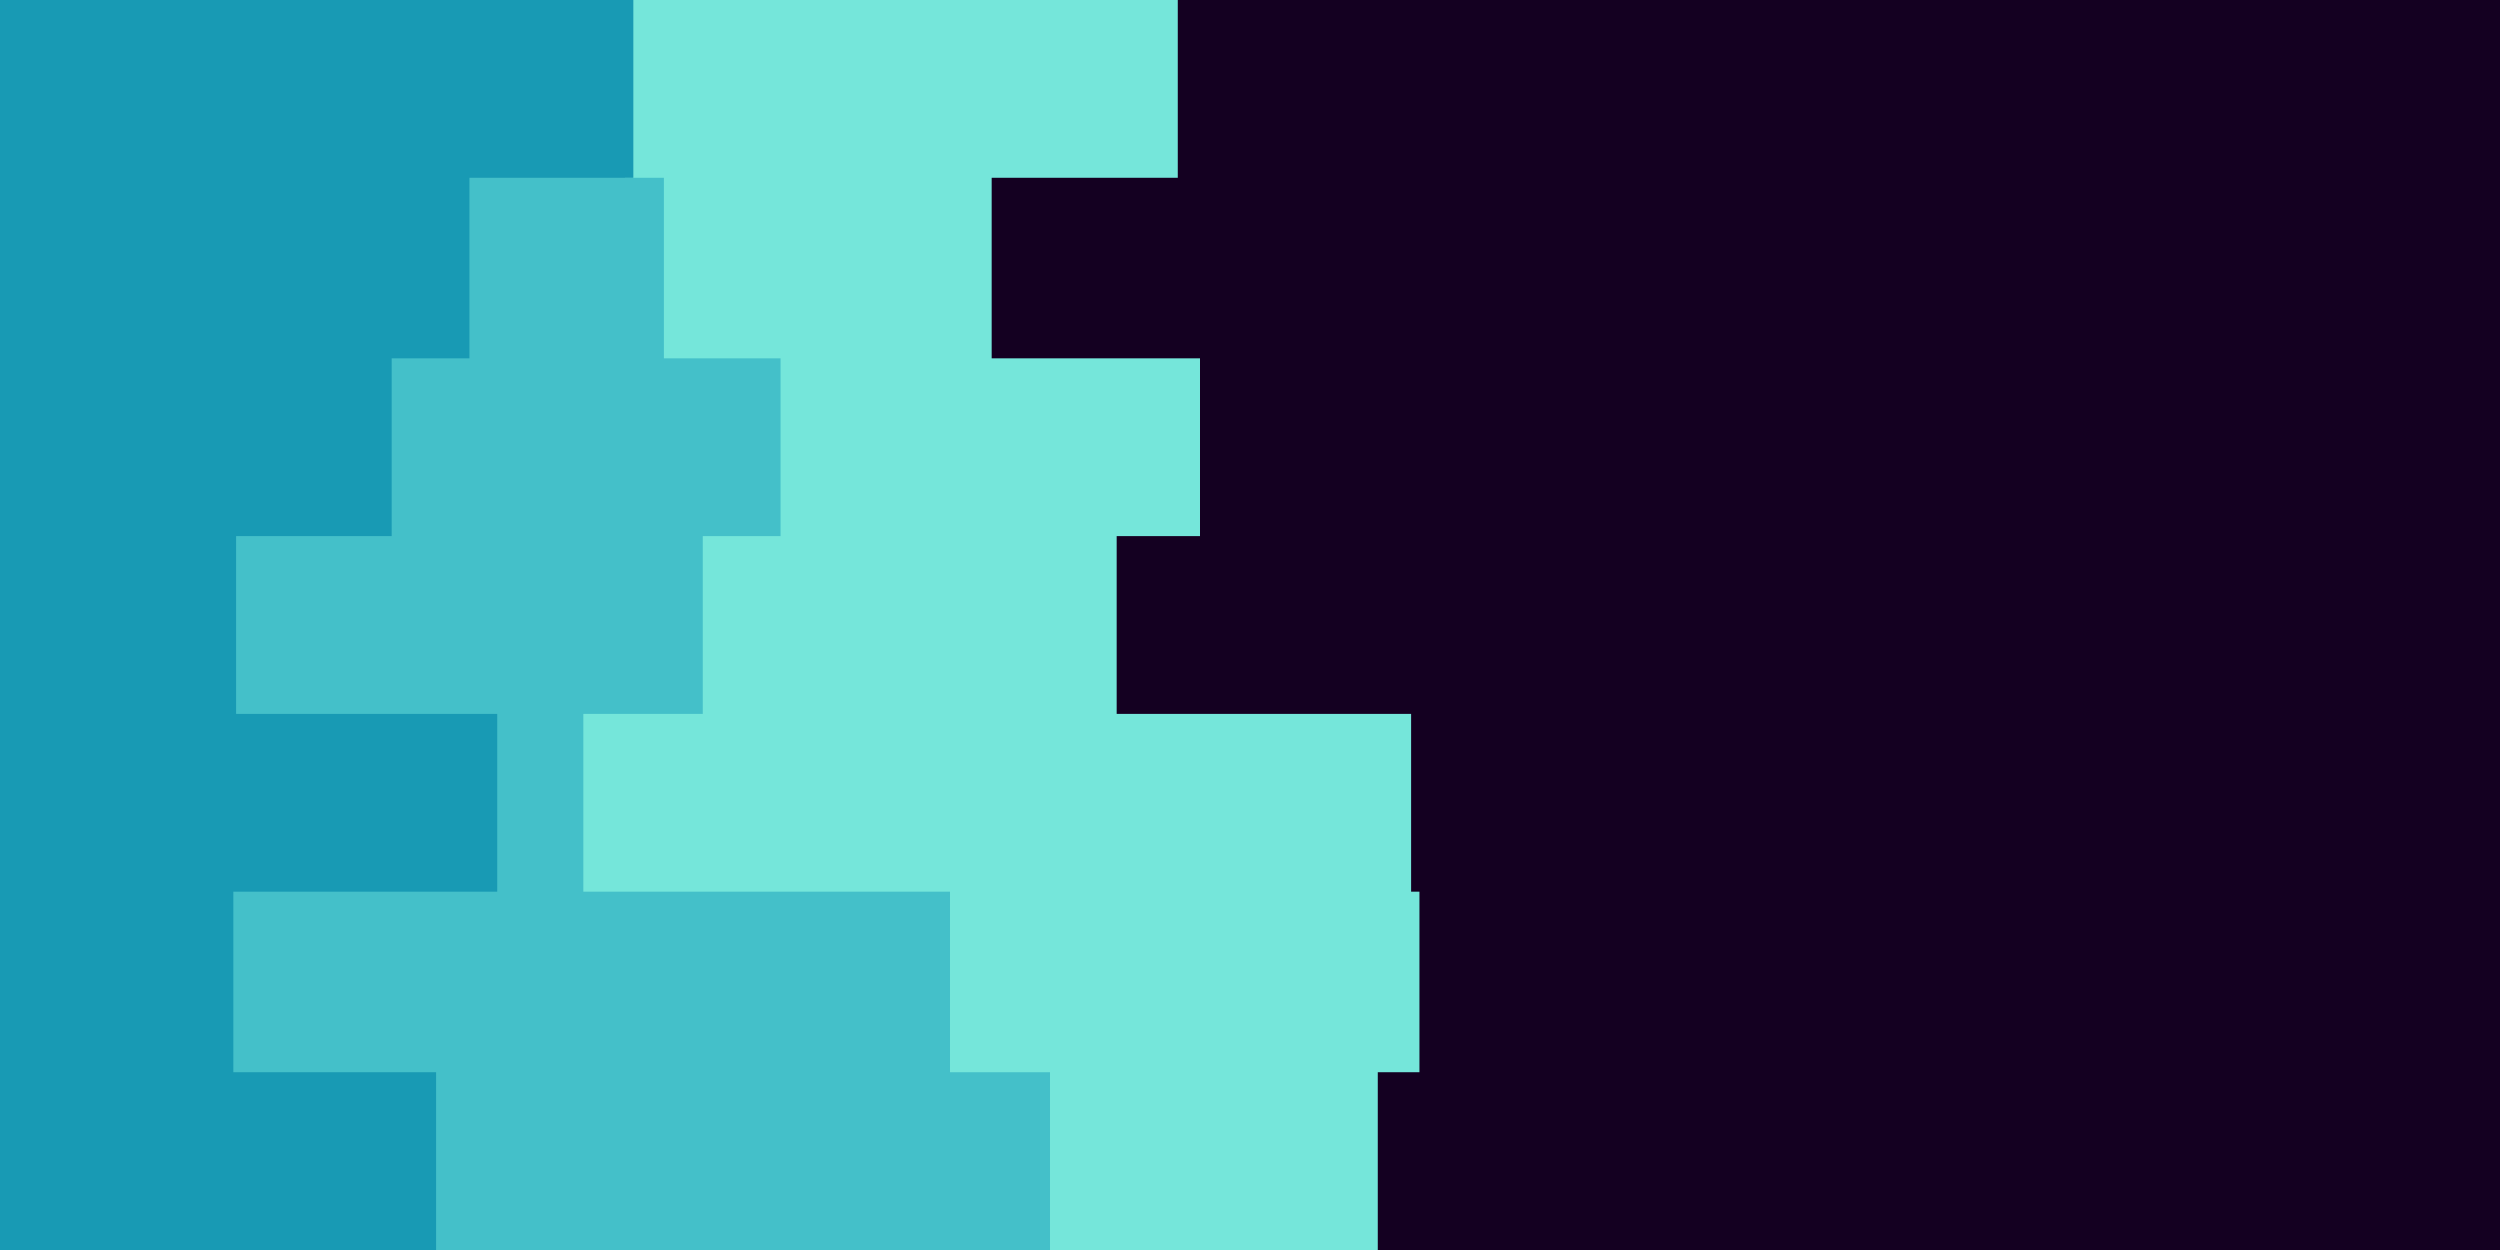
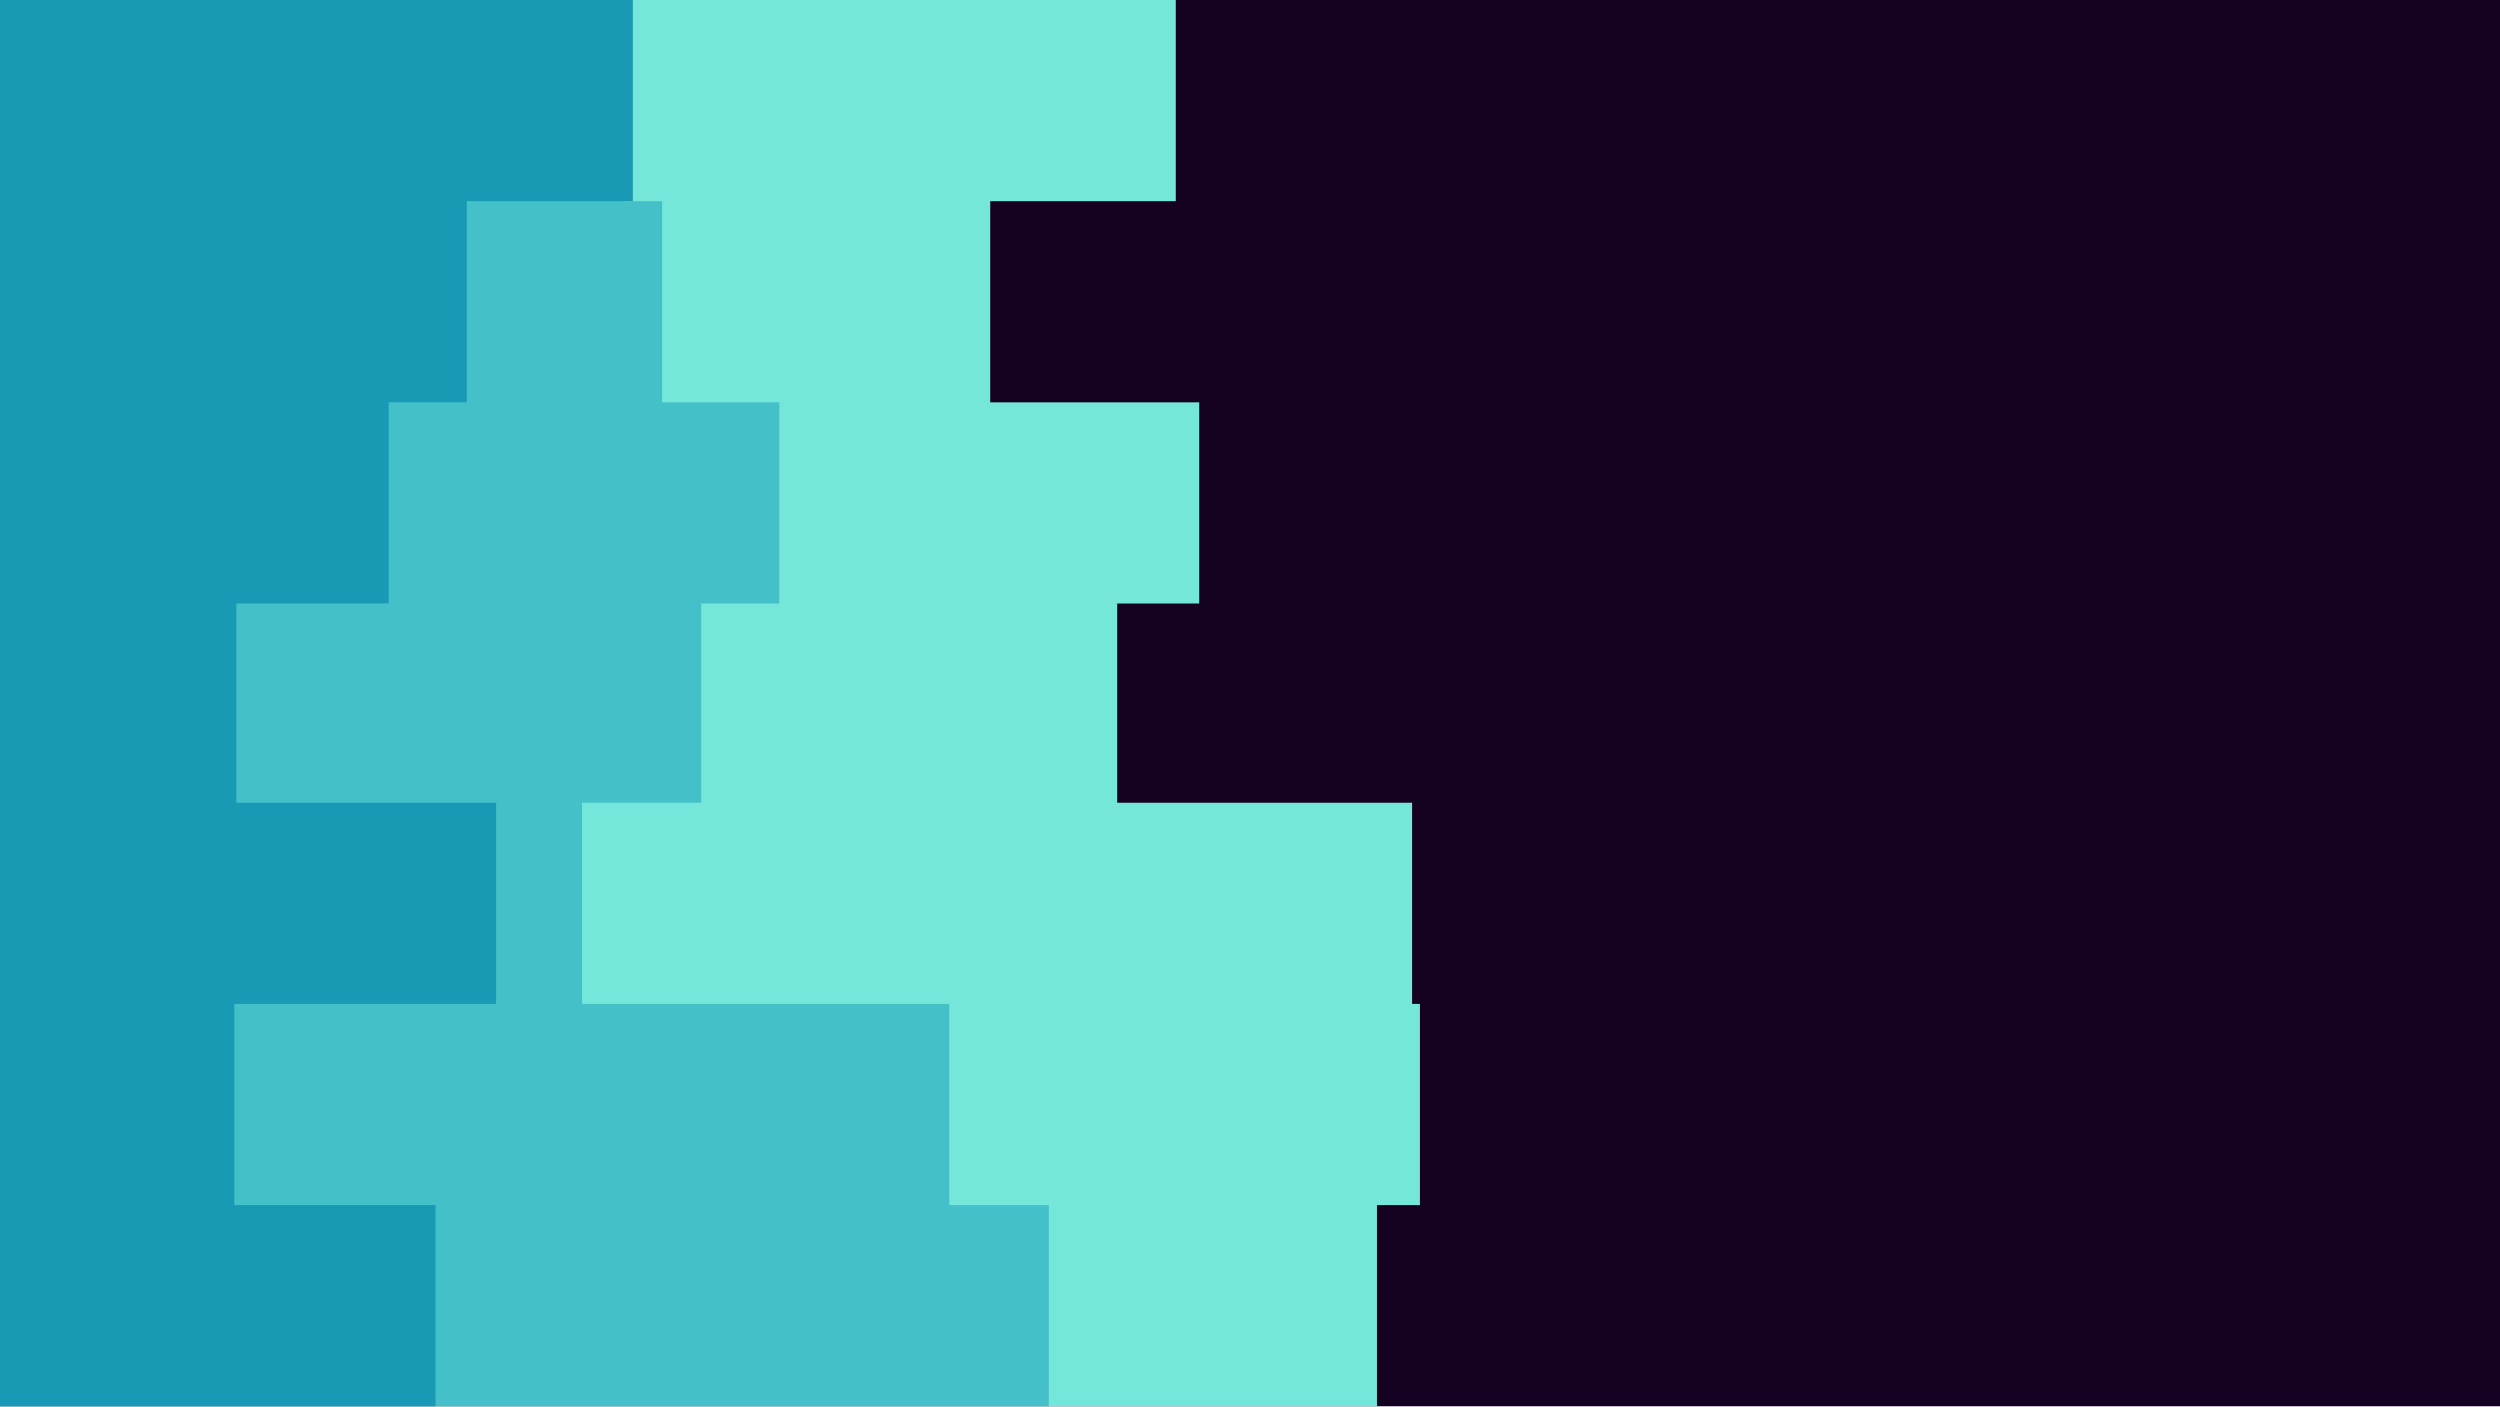
- <svg xmlns="http://www.w3.org/2000/svg" id="visual" viewBox="0 0 900 450" width="900" height="450" version="1.1">
-   <rect x="0" y="0" width="900" height="450" fill="#140021" />
-   <path d="M417 0L424 0L424 64L357 64L357 129L432 129L432 193L402 193L402 257L508 257L508 321L511 321L511 386L496 386L496 450L0 450L0 386L0 386L0 321L0 321L0 257L0 257L0 193L0 193L0 129L0 129L0 64L0 64L0 0L0 0Z" fill="#75e6da" />
-   <path d="M311 0L225 0L225 64L239 64L239 129L281 129L281 193L253 193L253 257L210 257L210 321L342 321L342 386L378 386L378 450L0 450L0 386L0 386L0 321L0 321L0 257L0 257L0 193L0 193L0 129L0 129L0 64L0 64L0 0L0 0Z" fill="#44c0c9" />
-   <path d="M229 0L228 0L228 64L169 64L169 129L141 129L141 193L85 193L85 257L179 257L179 321L84 321L84 386L157 386L157 450L0 450L0 386L0 386L0 321L0 321L0 257L0 257L0 193L0 193L0 129L0 129L0 64L0 64L0 0L0 0Z" fill="#189ab4" />
+ <svg xmlns="http://www.w3.org/2000/svg" id="visual" viewBox="0 0 1280 720" width="1280" height="720" version="1.1">
+   <rect x="0" y="0" width="1280" height="720" fill="#140021" />
+   <path d="M593 0L602 0L602 103L507 103L507 206L614 206L614 309L572 309L572 411L723 411L723 514L727 514L727 617L705 617L705 720L0 720L0 617L0 617L0 514L0 514L0 411L0 411L0 309L0 309L0 206L0 206L0 103L0 103L0 0L0 0Z" fill="#75e6da" />
+   <path d="M443 0L319 0L319 103L339 103L339 206L399 206L399 309L359 309L359 411L298 411L298 514L486 514L486 617L537 617L537 720L0 720L0 617L0 617L0 514L0 514L0 411L0 411L0 309L0 309L0 206L0 206L0 103L0 103L0 0L0 0Z" fill="#44c0c9" />
+   <path d="M326 0L324 0L324 103L239 103L239 206L199 206L199 309L121 309L121 411L254 411L254 514L120 514L120 617L223 617L223 720L0 720L0 617L0 617L0 514L0 514L0 411L0 411L0 309L0 309L0 206L0 206L0 103L0 103L0 0L0 0Z" fill="#189ab4" />
</svg>
